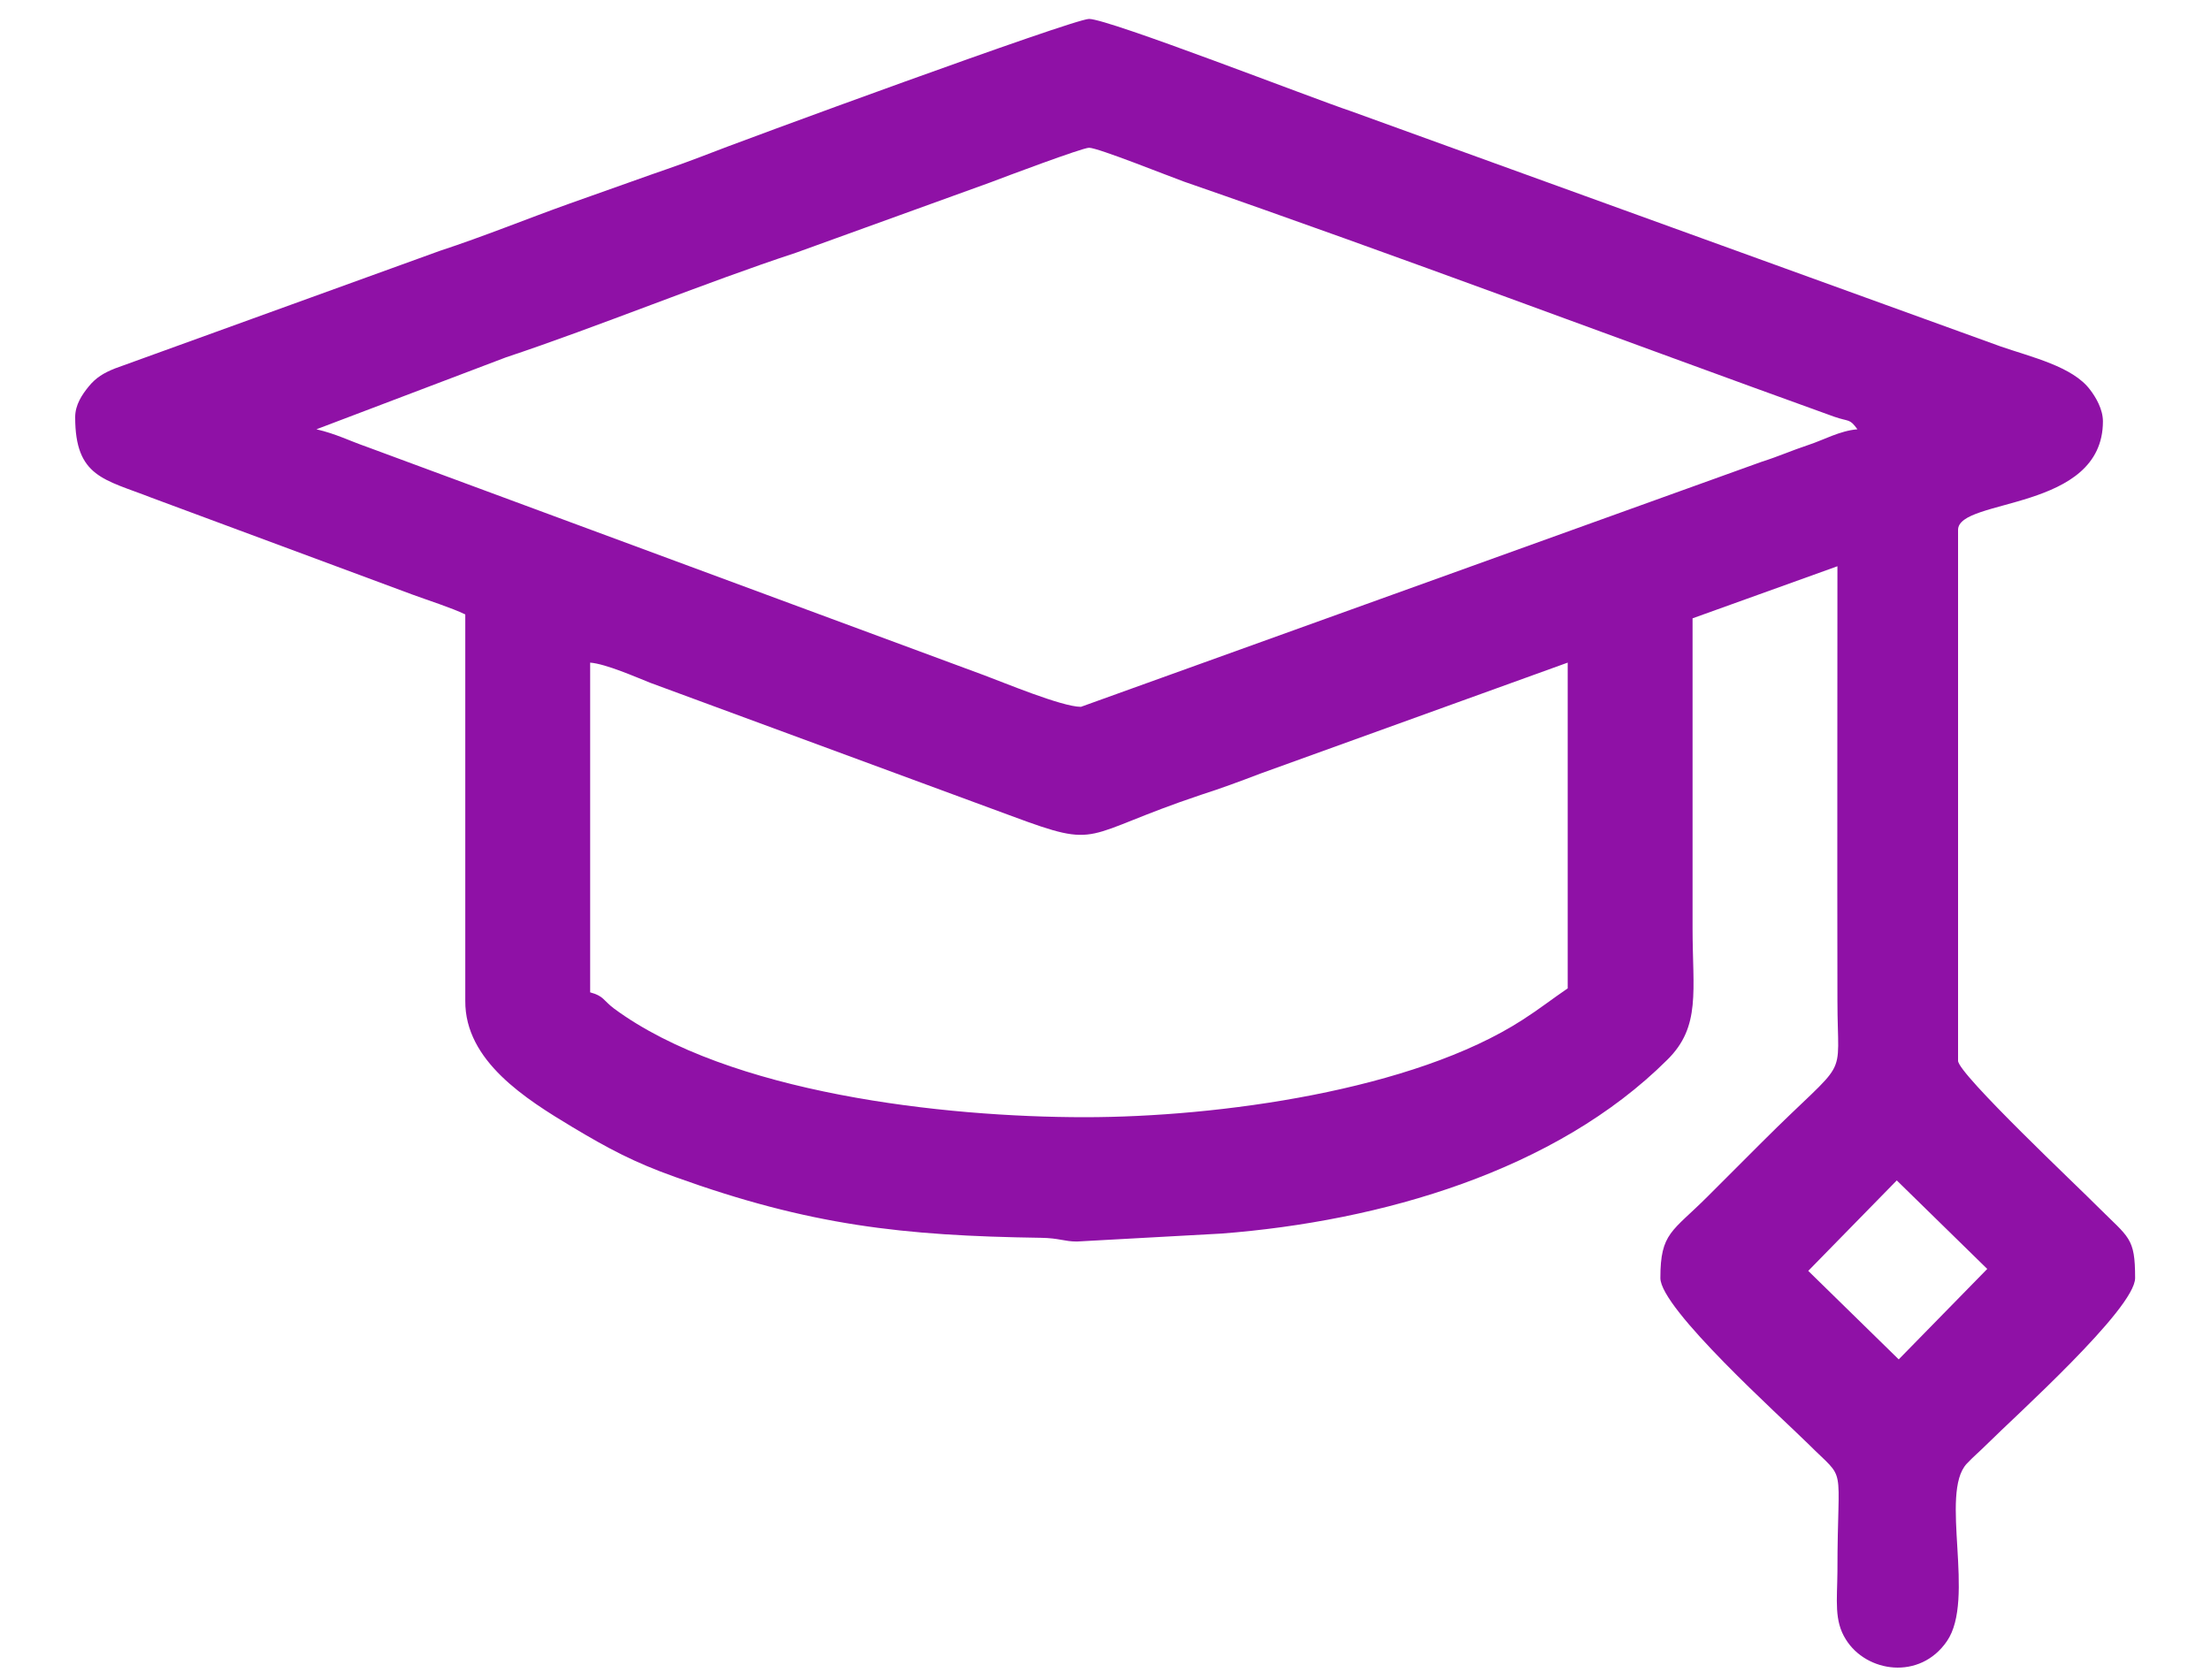
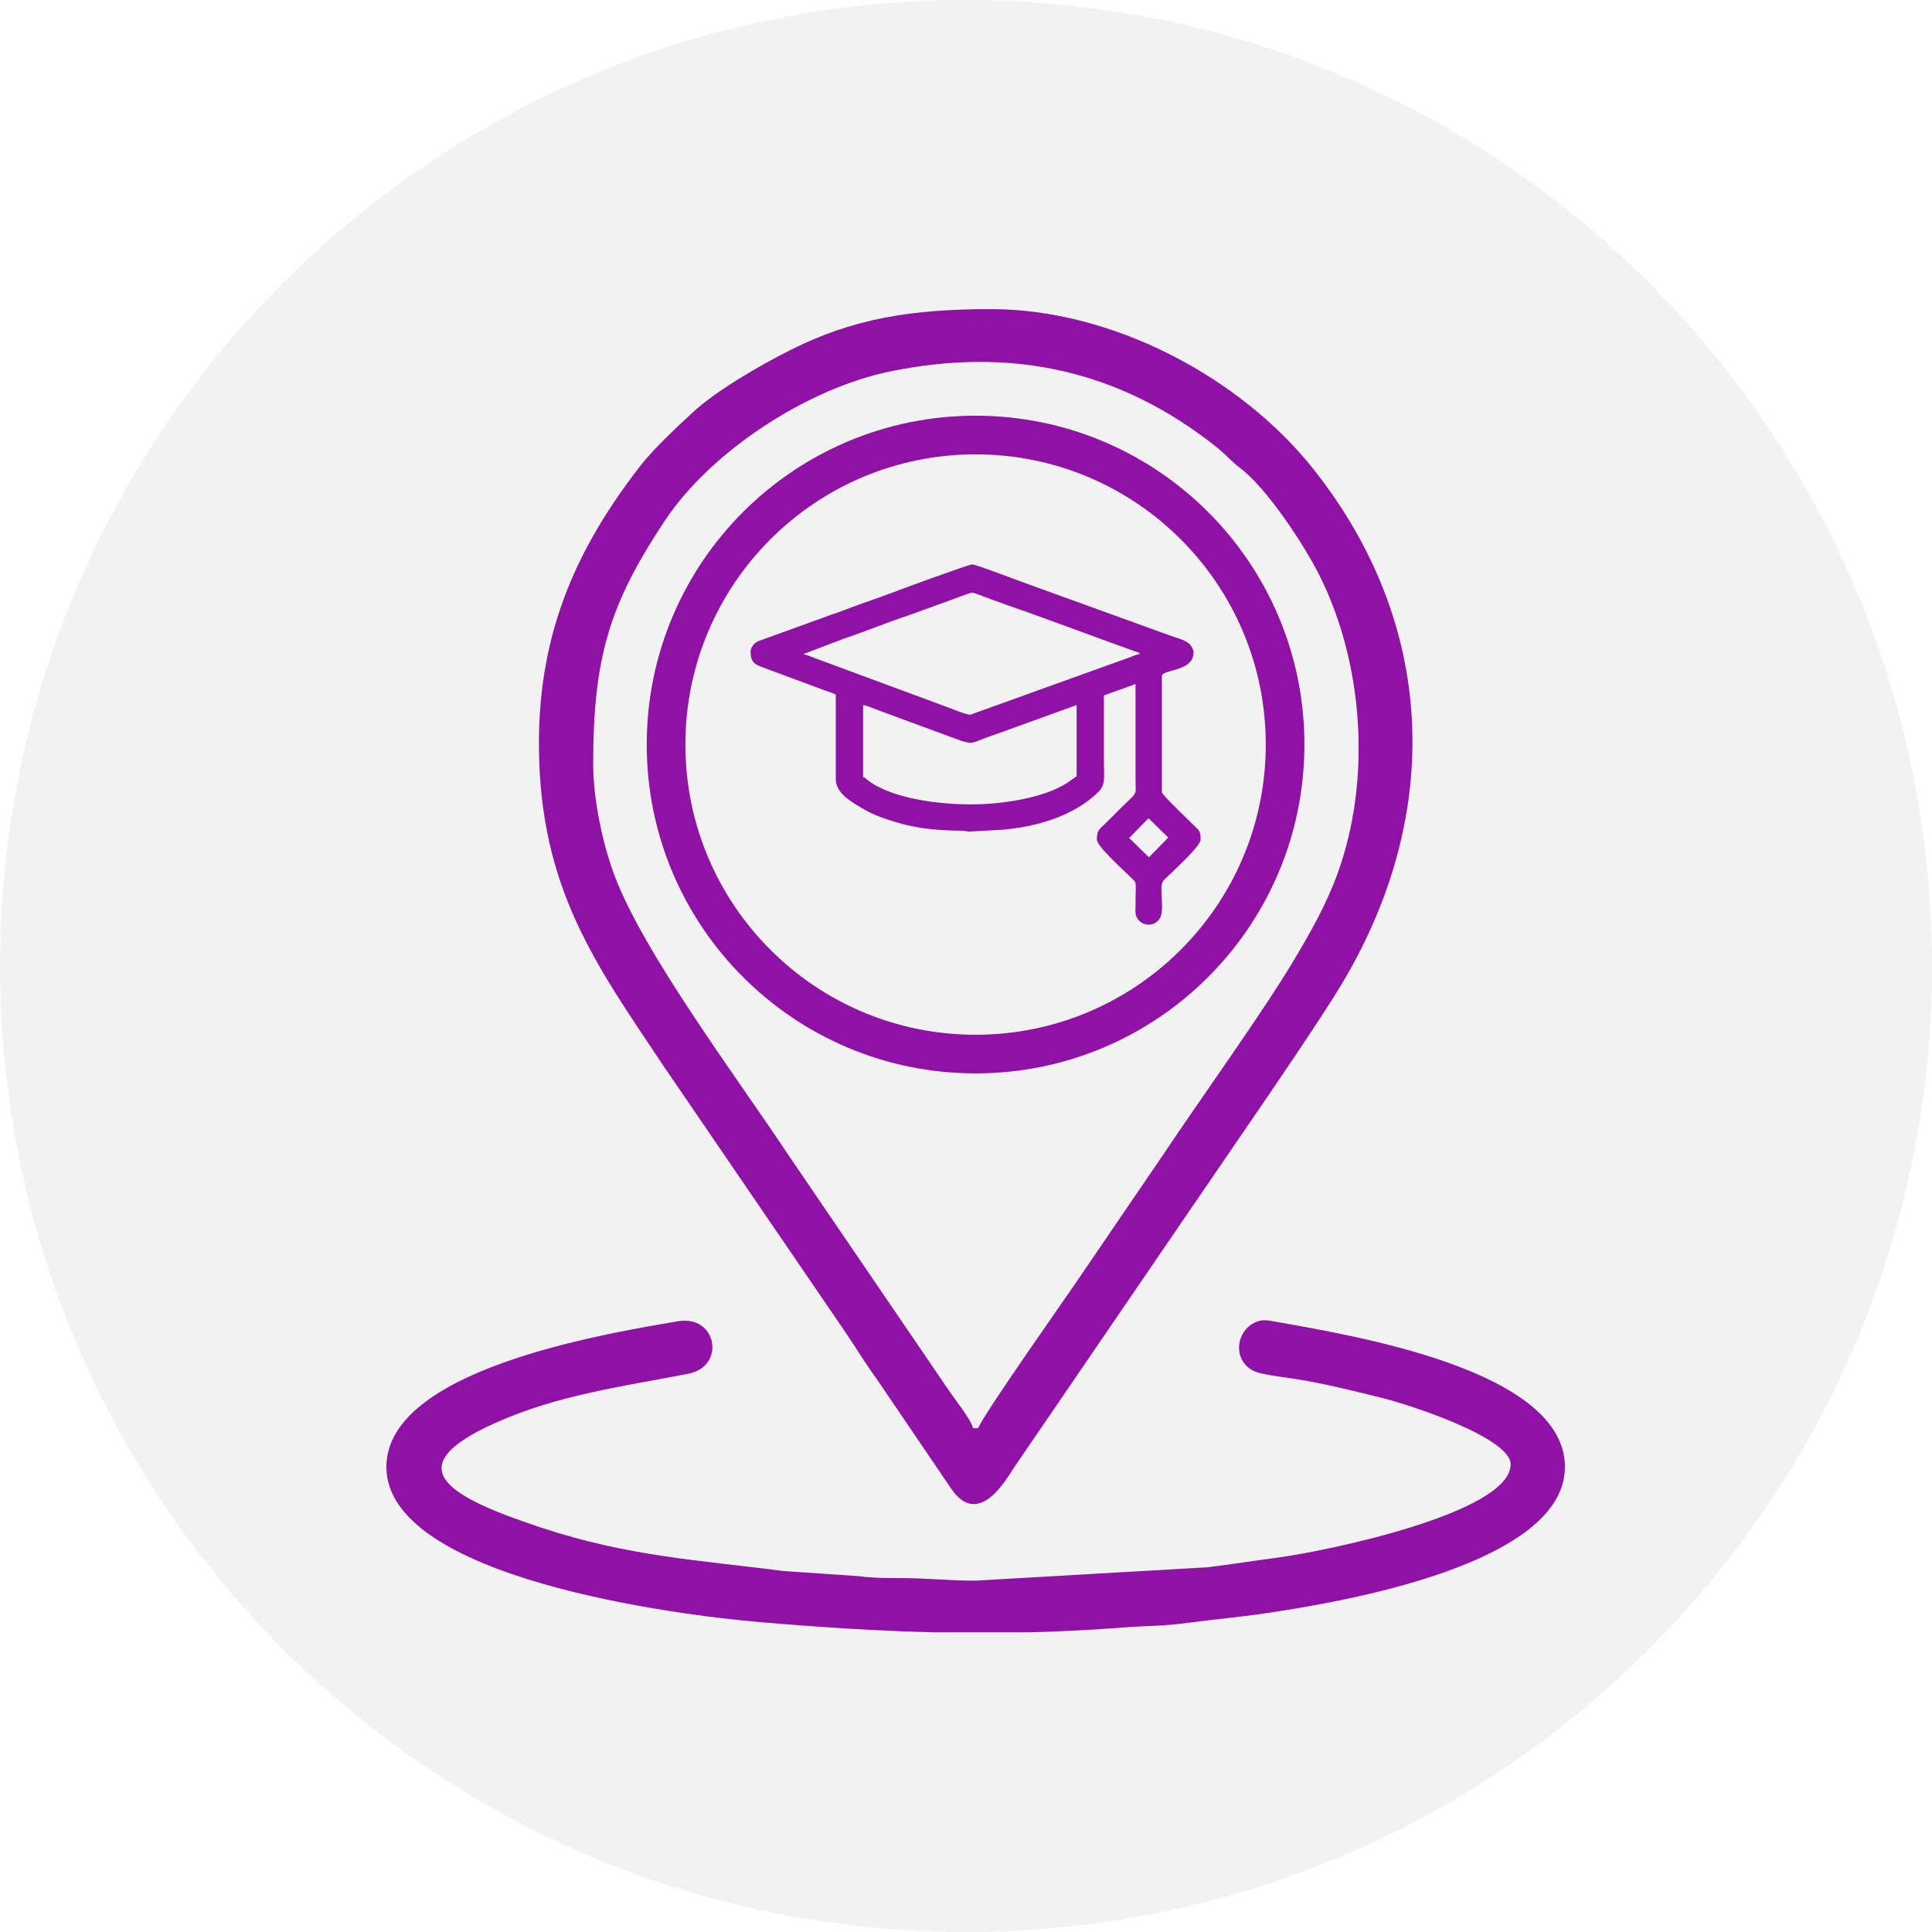
- <svg xmlns="http://www.w3.org/2000/svg" width="25" height="19" viewBox="0 0 25 19" fill="none">
-   <path id="Vector" fill-rule="evenodd" clip-rule="evenodd" d="M20.446 14.373L21.447 13.35L22.47 14.351L21.469 15.374L20.446 14.373ZM12.266 12.635C10.673 12.635 8.244 12.366 6.944 11.407C6.818 11.312 6.829 11.265 6.673 11.223V7.494C6.852 7.508 7.193 7.659 7.355 7.723L11.442 9.23C12.465 9.61 12.208 9.448 13.58 8.989C13.79 8.922 14.019 8.838 14.251 8.749L17.726 7.494V11.178C17.55 11.298 17.404 11.413 17.217 11.533C15.979 12.333 13.776 12.635 12.266 12.635ZM12.314 1.671C12.415 1.671 13.214 1.992 13.387 2.054C15.8 2.89 18.31 3.837 20.737 4.712C20.913 4.774 20.91 4.729 21.002 4.855C20.801 4.872 20.622 4.975 20.451 5.031C20.25 5.098 20.116 5.16 19.915 5.224L12.222 7.994C12.006 7.994 11.333 7.712 11.126 7.636L4.154 5.056C3.939 4.981 3.804 4.908 3.578 4.855L5.722 4.041C6.754 3.698 7.978 3.194 8.998 2.859L11.201 2.062C11.347 2.006 12.238 1.671 12.314 1.671ZM0.85 4.718C0.85 5.397 1.179 5.42 1.713 5.629L4.665 6.725C4.833 6.787 5.104 6.873 5.261 6.949V11.318C5.255 12 5.951 12.433 6.471 12.746C6.879 12.99 7.17 13.146 7.634 13.311C9.155 13.859 10.206 13.976 11.769 13.999C11.978 14.002 12.031 14.041 12.177 14.041L13.812 13.951C15.613 13.812 17.589 13.244 18.852 11.986C19.235 11.609 19.138 11.206 19.138 10.496C19.138 9.328 19.138 8.162 19.138 6.993L20.776 6.404C20.776 8.039 20.773 9.677 20.776 11.315C20.776 12.274 20.932 11.908 19.92 12.92C19.705 13.135 19.523 13.317 19.308 13.532C18.908 13.932 18.774 13.94 18.774 14.454C18.774 14.801 20.141 16.028 20.446 16.33C20.893 16.777 20.776 16.498 20.776 17.776C20.773 18.103 20.737 18.329 20.871 18.541C21.103 18.916 21.709 19.006 22.014 18.561C22.341 18.086 21.927 16.889 22.238 16.554C22.311 16.476 22.389 16.411 22.47 16.33C22.772 16.028 24.142 14.801 24.142 14.454C24.142 13.993 24.074 14.002 23.719 13.647C23.521 13.445 22.14 12.145 22.14 11.997V5.993C22.14 5.629 23.778 5.789 23.778 4.765C23.778 4.628 23.697 4.491 23.633 4.408C23.437 4.145 22.97 4.039 22.621 3.918L15.274 1.257C14.847 1.115 12.537 0.214 12.314 0.214C12.138 0.214 8.364 1.598 7.914 1.777C7.668 1.872 7.419 1.953 7.179 2.04C6.938 2.126 6.681 2.216 6.438 2.303C5.946 2.479 5.484 2.669 4.973 2.837L1.3 4.167C1.174 4.217 1.084 4.271 1.003 4.371C0.928 4.463 0.85 4.578 0.85 4.718Z" fill="#8F11A6" />
+ <svg xmlns="http://www.w3.org/2000/svg" width="100" height="100" viewBox="0 0 100 100" fill="none">
+   <path d="M100 50.003C100 77.613 77.617 100 50 100C22.383 100 0 77.613 0 50.003C0 22.387 22.383 0 50 0C77.617 0 100 22.387 100 50.003Z" fill="#F2F2F2" />
+   <path fill-rule="evenodd" clip-rule="evenodd" d="M30.704 39.544C30.704 33.995 31.557 31.247 34.419 26.939C36.809 23.346 41.802 20.093 46.096 19.22C52.389 17.937 57.946 19.17 62.925 23.106C63.436 23.511 63.707 23.858 64.202 24.235C65.6 25.3 67.509 28.216 68.292 29.776C70.573 34.319 70.995 40.326 69.245 45.179C68.644 46.848 67.8 48.31 66.961 49.716C65.404 52.336 62.089 56.943 60.185 59.797L56.065 65.841C55.435 66.788 50.778 73.377 50.636 73.922H50.367C50.233 73.425 49.389 72.393 49.056 71.887L40.868 59.875C38.143 55.763 33.293 49.314 31.791 45.277C31.246 43.804 30.704 41.514 30.704 39.544ZM27.895 38.473C27.895 45.995 30.88 49.973 34.394 55.248L43.787 68.997C44.326 69.793 44.768 70.537 45.341 71.322L49.238 77.059C50.655 79.136 52.101 76.536 52.453 76.008L61.846 62.26C63.786 59.4 68.152 53.143 69.572 50.723C74.71 41.978 74.302 32.273 68.007 24.311C64.197 19.491 57.538 16 51.304 16C47.189 16 44.172 16.472 40.868 18.139C39.331 18.916 37.072 20.213 35.817 21.381C34.931 22.209 33.832 23.224 33.108 24.157C29.91 28.3 27.895 32.625 27.895 38.473Z" fill="#8F11A6" />
+   <path fill-rule="evenodd" clip-rule="evenodd" d="M20 75.927C20 81.688 35.07 83.603 39.387 83.966C42.518 84.229 45.444 84.419 48.366 84.489H53.272C54.896 84.447 56.548 84.363 58.267 84.229C59.394 84.14 59.992 84.193 61.51 83.994C62.972 83.801 64.143 83.704 65.558 83.494C69.606 82.898 81 80.936 81 75.927C81 70.931 70.156 69.145 66.033 68.412C65.544 68.323 65.231 68.256 64.789 68.544C63.819 69.175 63.889 70.772 65.248 71.079C65.991 71.25 66.654 71.297 67.434 71.437C68.951 71.708 70.156 72.016 71.582 72.368C72.932 72.703 78.191 74.409 78.191 75.795C78.191 78.322 68.583 80.296 66.159 80.617C64.996 80.771 63.713 80.972 62.516 81.121L50.501 81.814C49.011 81.814 48.008 81.68 46.487 81.68C45.671 81.68 45.07 81.668 44.444 81.582L40.563 81.316C36.172 80.751 32.482 80.556 27.976 79.058C23.327 77.512 20.422 75.988 25.622 73.657C28.864 72.2 32.211 71.767 35.641 71.102C37.564 70.727 37.128 68.043 35.082 68.39C30.886 69.097 20 70.967 20 75.927Z" fill="#8F11A6" />
+   <path d="M50.495 54.558C59.344 54.558 66.516 47.386 66.516 38.538C66.516 29.689 59.344 22.517 50.495 22.517C41.647 22.517 34.475 29.689 34.475 38.538C34.475 47.386 41.647 54.558 50.495 54.558Z" stroke="#8F11A6" stroke-width="2" stroke-miterlimit="2.613" stroke-linecap="round" stroke-linejoin="round" />
+   <path fill-rule="evenodd" clip-rule="evenodd" d="M58.446 43.373L59.447 42.35L60.47 43.351L59.469 44.374L58.446 43.373ZM50.266 41.635C48.673 41.635 46.244 41.366 44.944 40.407C44.818 40.312 44.829 40.265 44.673 40.223V36.494C44.852 36.508 45.193 36.659 45.355 36.723L49.442 38.23C50.465 38.61 50.208 38.448 51.58 37.989C51.79 37.922 52.019 37.838 52.251 37.749L55.726 36.494V40.178C55.55 40.298 55.404 40.413 55.217 40.533C53.979 41.333 51.776 41.635 50.266 41.635ZM50.314 30.671C50.414 30.671 51.214 30.992 51.387 31.054C53.8 31.89 56.31 32.837 58.737 33.712C58.913 33.774 58.91 33.729 59.002 33.855C58.801 33.872 58.622 33.975 58.452 34.031C58.25 34.098 58.116 34.16 57.915 34.224L50.222 36.994C50.006 36.994 49.333 36.712 49.126 36.636L42.154 34.056C41.939 33.981 41.804 33.908 41.578 33.855L43.722 33.041C44.754 32.697 45.978 32.194 46.998 31.859L49.201 31.062C49.347 31.006 50.238 30.671 50.314 30.671ZM38.85 33.718C38.85 34.397 39.179 34.419 39.713 34.629L42.666 35.725C42.833 35.786 43.104 35.873 43.261 35.949V40.318C43.255 41 43.951 41.433 44.471 41.746C44.88 41.99 45.17 42.146 45.634 42.311C47.155 42.859 48.206 42.977 49.769 42.999C49.978 43.002 50.032 43.041 50.177 43.041L51.812 42.951C53.612 42.812 55.589 42.244 56.852 40.986C57.236 40.609 57.138 40.206 57.138 39.496C57.138 38.328 57.138 37.162 57.138 35.993L58.776 35.404C58.776 37.039 58.773 38.677 58.776 40.315C58.776 41.274 58.932 40.908 57.92 41.92C57.705 42.135 57.523 42.317 57.308 42.532C56.908 42.932 56.774 42.94 56.774 43.455C56.774 43.801 58.141 45.028 58.446 45.33C58.893 45.778 58.776 45.498 58.776 46.776C58.773 47.103 58.737 47.329 58.871 47.541C59.103 47.916 59.709 48.005 60.014 47.561C60.341 47.086 59.928 45.889 60.238 45.554C60.31 45.476 60.389 45.411 60.47 45.33C60.772 45.028 62.142 43.801 62.142 43.455C62.142 42.993 62.074 43.002 61.719 42.647C61.521 42.445 60.14 41.145 60.14 40.997V34.993C60.14 34.629 61.778 34.788 61.778 33.765C61.778 33.628 61.697 33.491 61.633 33.408C61.437 33.145 60.97 33.039 60.621 32.918L53.274 30.257C52.847 30.114 50.538 29.214 50.314 29.214C50.138 29.214 46.364 30.598 45.914 30.777C45.668 30.872 45.419 30.953 45.179 31.04C44.938 31.127 44.681 31.216 44.438 31.303C43.946 31.479 43.484 31.669 42.973 31.837L39.3 33.167C39.174 33.218 39.084 33.271 39.003 33.371C38.928 33.464 38.85 33.578 38.85 33.718Z" fill="#8F11A6" />
</svg>
